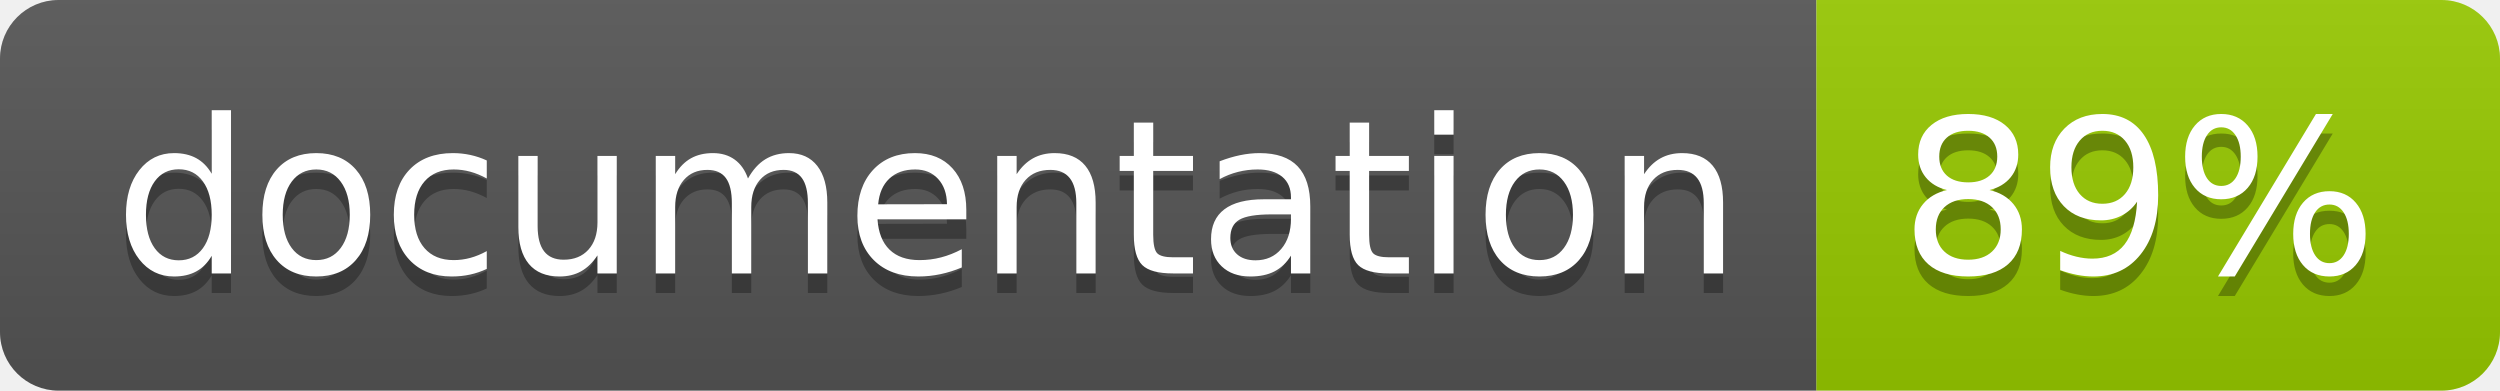
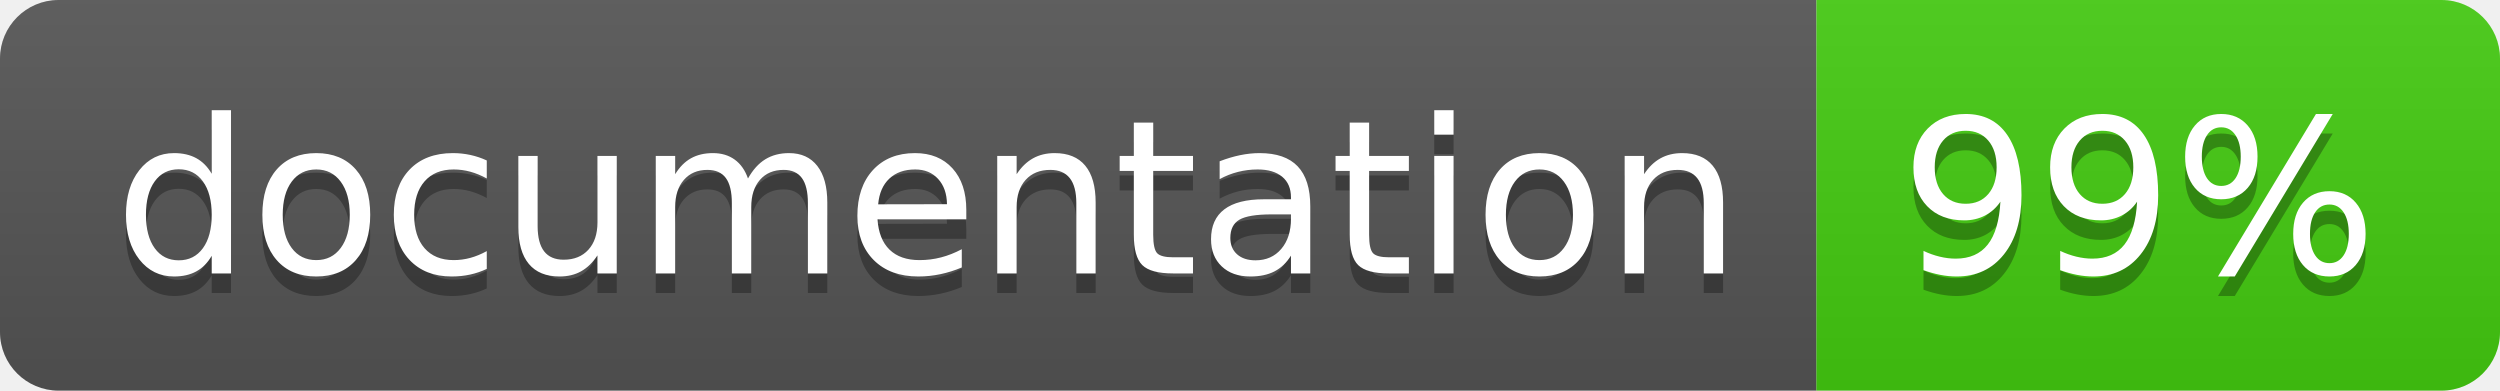
<svg xmlns="http://www.w3.org/2000/svg" width="128" height="20">
  <linearGradient id="b" x2="0" y2="100%">
    <stop offset="0" stop-color="#bbb" stop-opacity=".1" />
    <stop offset="1" stop-opacity=".1" />
  </linearGradient>
  <clipPath id="a">
    <rect width="128" height="20" rx="3" fill="#fff" />
  </clipPath>
  <g clip-path="url(#a)">
    <path fill="#555" d="M0 0h93v20H0z" />
-     <path fill="#97CA00" d="M93 0h35v20H93z" />
+     <path fill="#4c1" d="M93 0h35v20H93z" />
    <path fill="url(#b)" d="M0 0h128v20H0z" />
  </g>
  <g fill="#fff" text-anchor="middle" font-family="DejaVu Sans,Verdana,Geneva,sans-serif" font-size="110">
    <text x="475" y="150" fill="#010101" fill-opacity=".3" transform="scale(.1)" textLength="830">
      documentation
    </text>
    <text x="475" y="140" transform="scale(.1)" textLength="830">
      documentation
    </text>
    <text x="1095" y="150" fill="#010101" fill-opacity=".3" transform="scale(.1)" textLength="250">
-       89%
+       99%
    </text>
    <text x="1095" y="140" transform="scale(.1)" textLength="250">
-       89%
+       99%
    </text>
  </g>
</svg>
